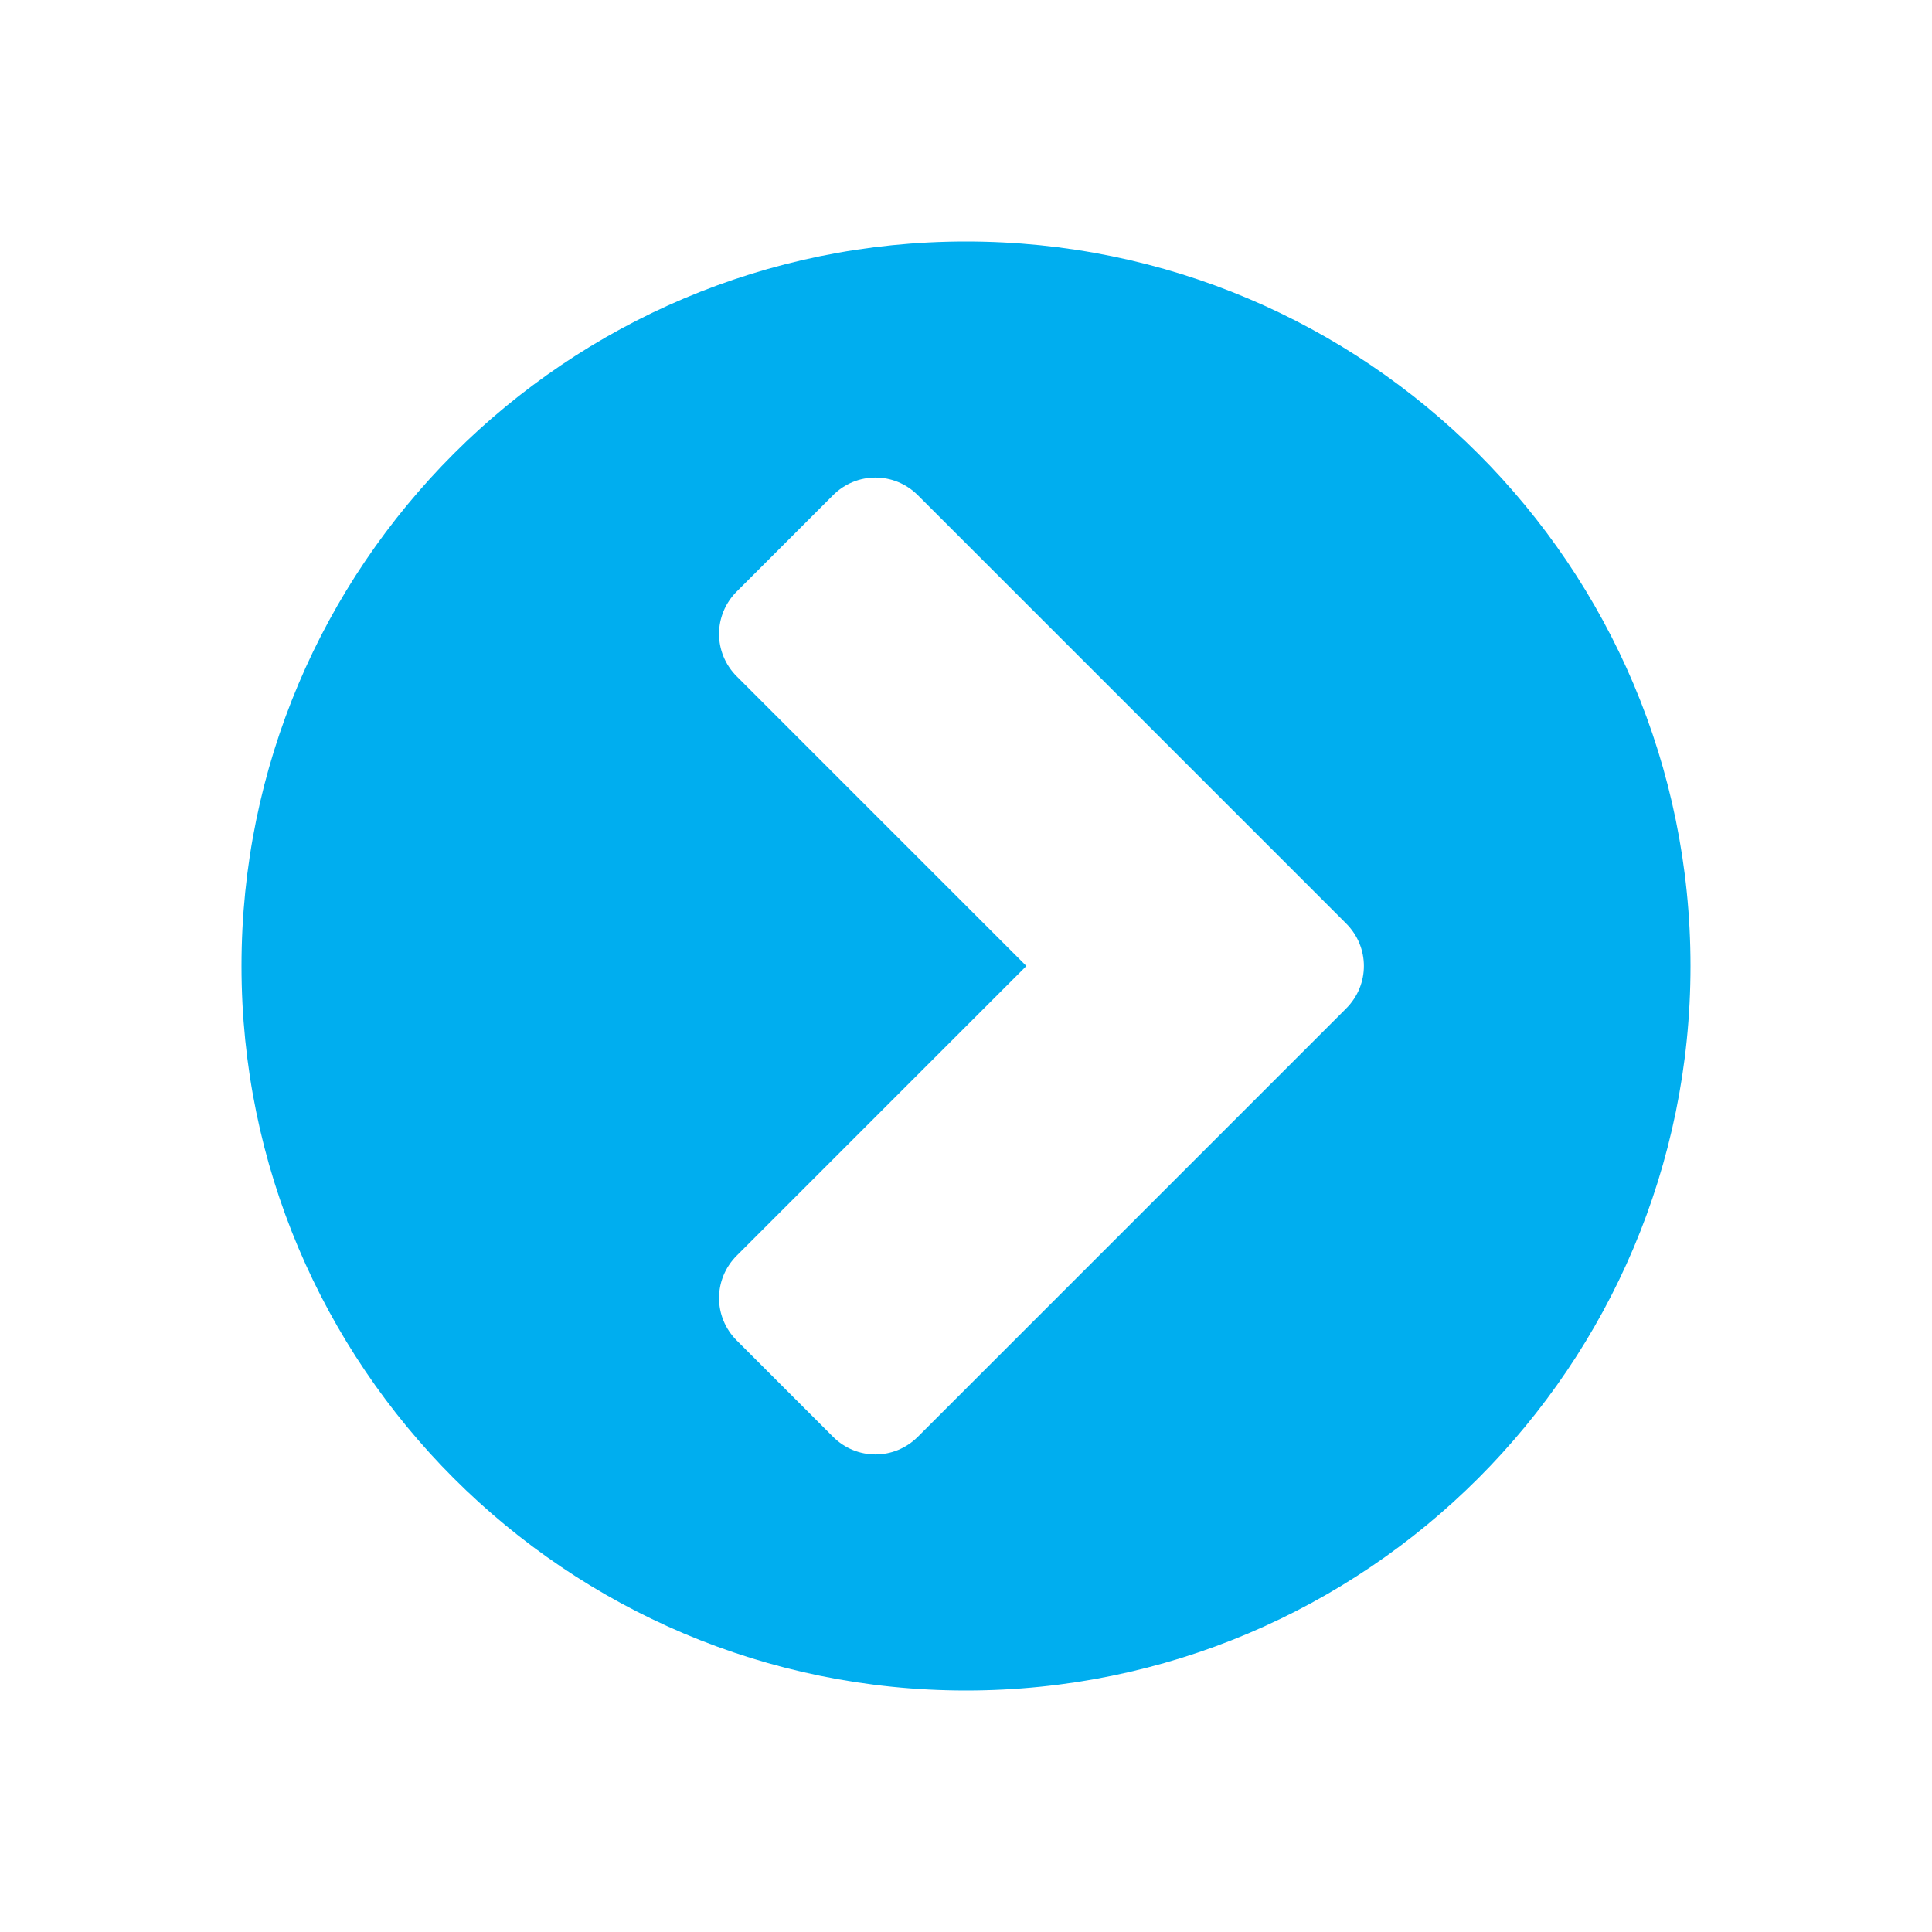
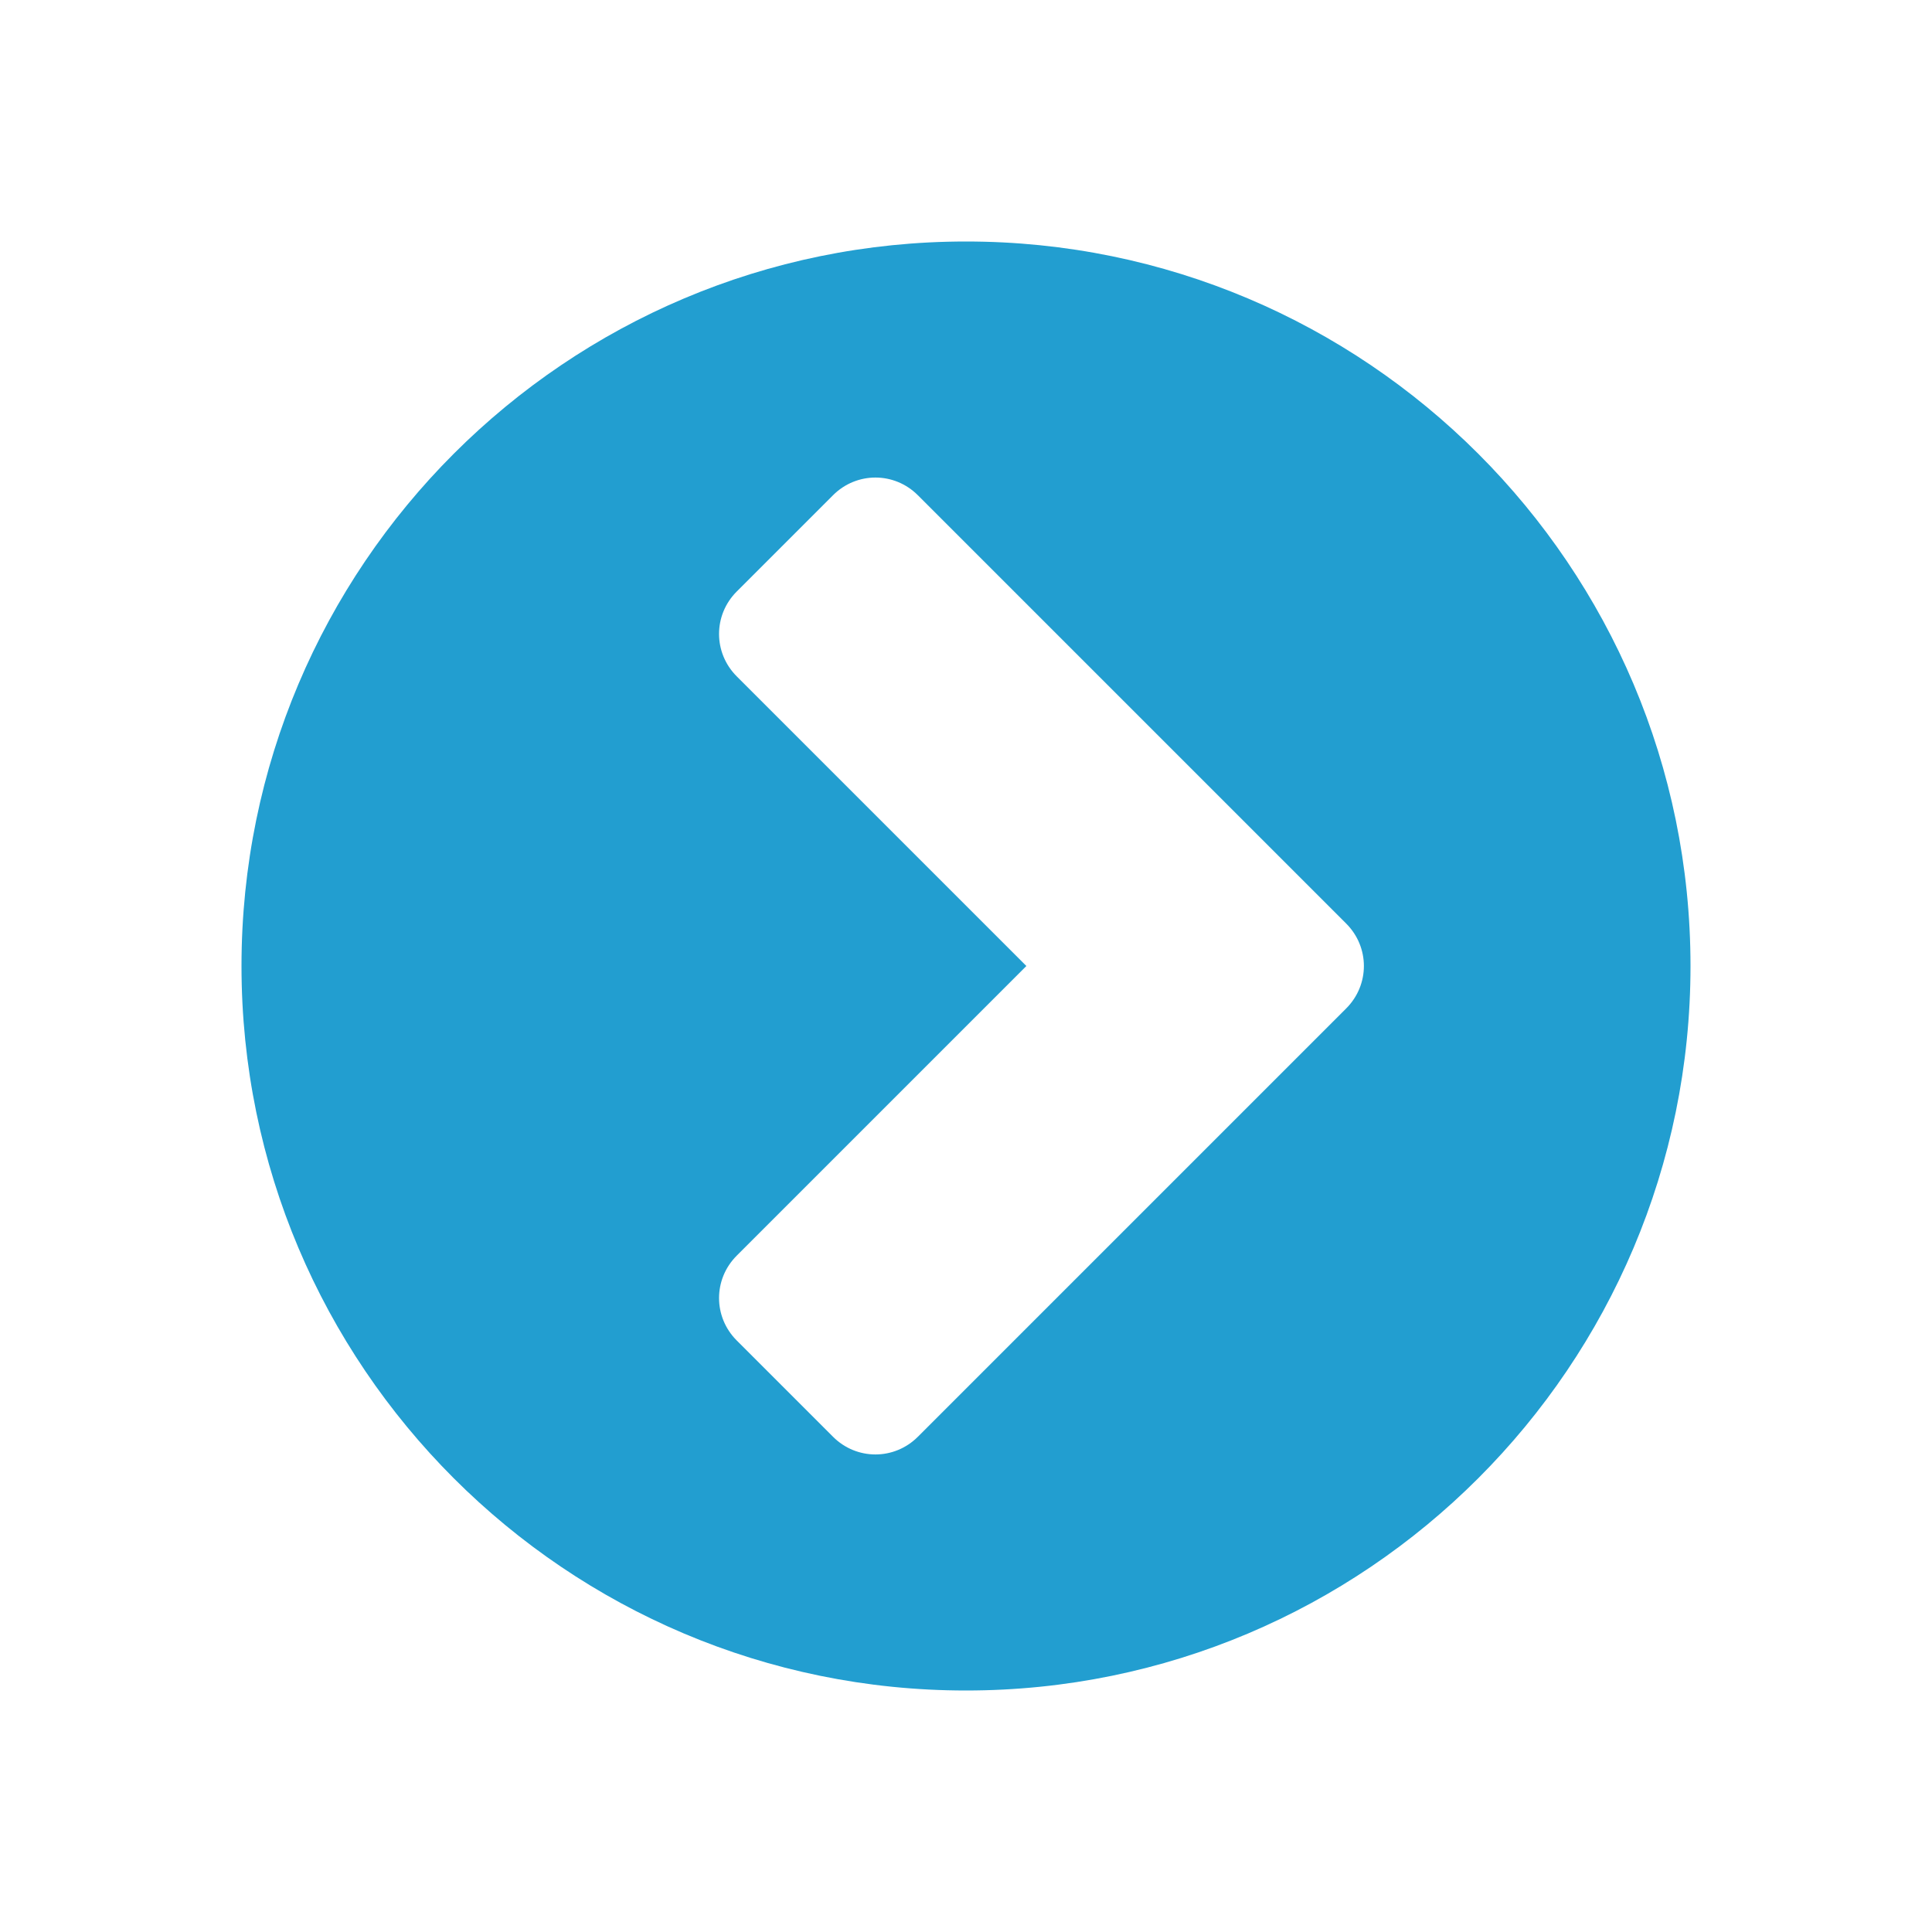
<svg xmlns="http://www.w3.org/2000/svg" width="24px" height="24px" viewBox="0 0 24 24" version="1.1">
  <defs />
  <g id="Page-2" stroke="none" stroke-width="1" fill="none" fill-rule="evenodd">
-     <g id="chevron-circle-right-blue" fill="#00AEEF">
+     <g id="chevron-circle-right-blue" fill="#229ED0">
      <path d="M11.402,17.848 C11.109,18.141 10.641,18.141 10.348,17.848 L9.152,16.652 C8.859,16.359 8.859,15.891 9.152,15.598 L12.75,12 L9.152,8.402 C8.859,8.109 8.859,7.641 9.152,7.348 L10.348,6.152 C10.641,5.859 11.109,5.859 11.402,6.152 L16.723,11.473 C17.016,11.766 17.016,12.234 16.723,12.527 L11.402,17.848 Z M21,12 C21,7.031 16.969,3 12,3 C7.031,3 3,7.031 3,12 C3,16.969 7.031,21 12,21 C16.969,21 21,16.969 21,12 L21,12 Z" id="-copy" />
    </g>
  </g>
</svg>
